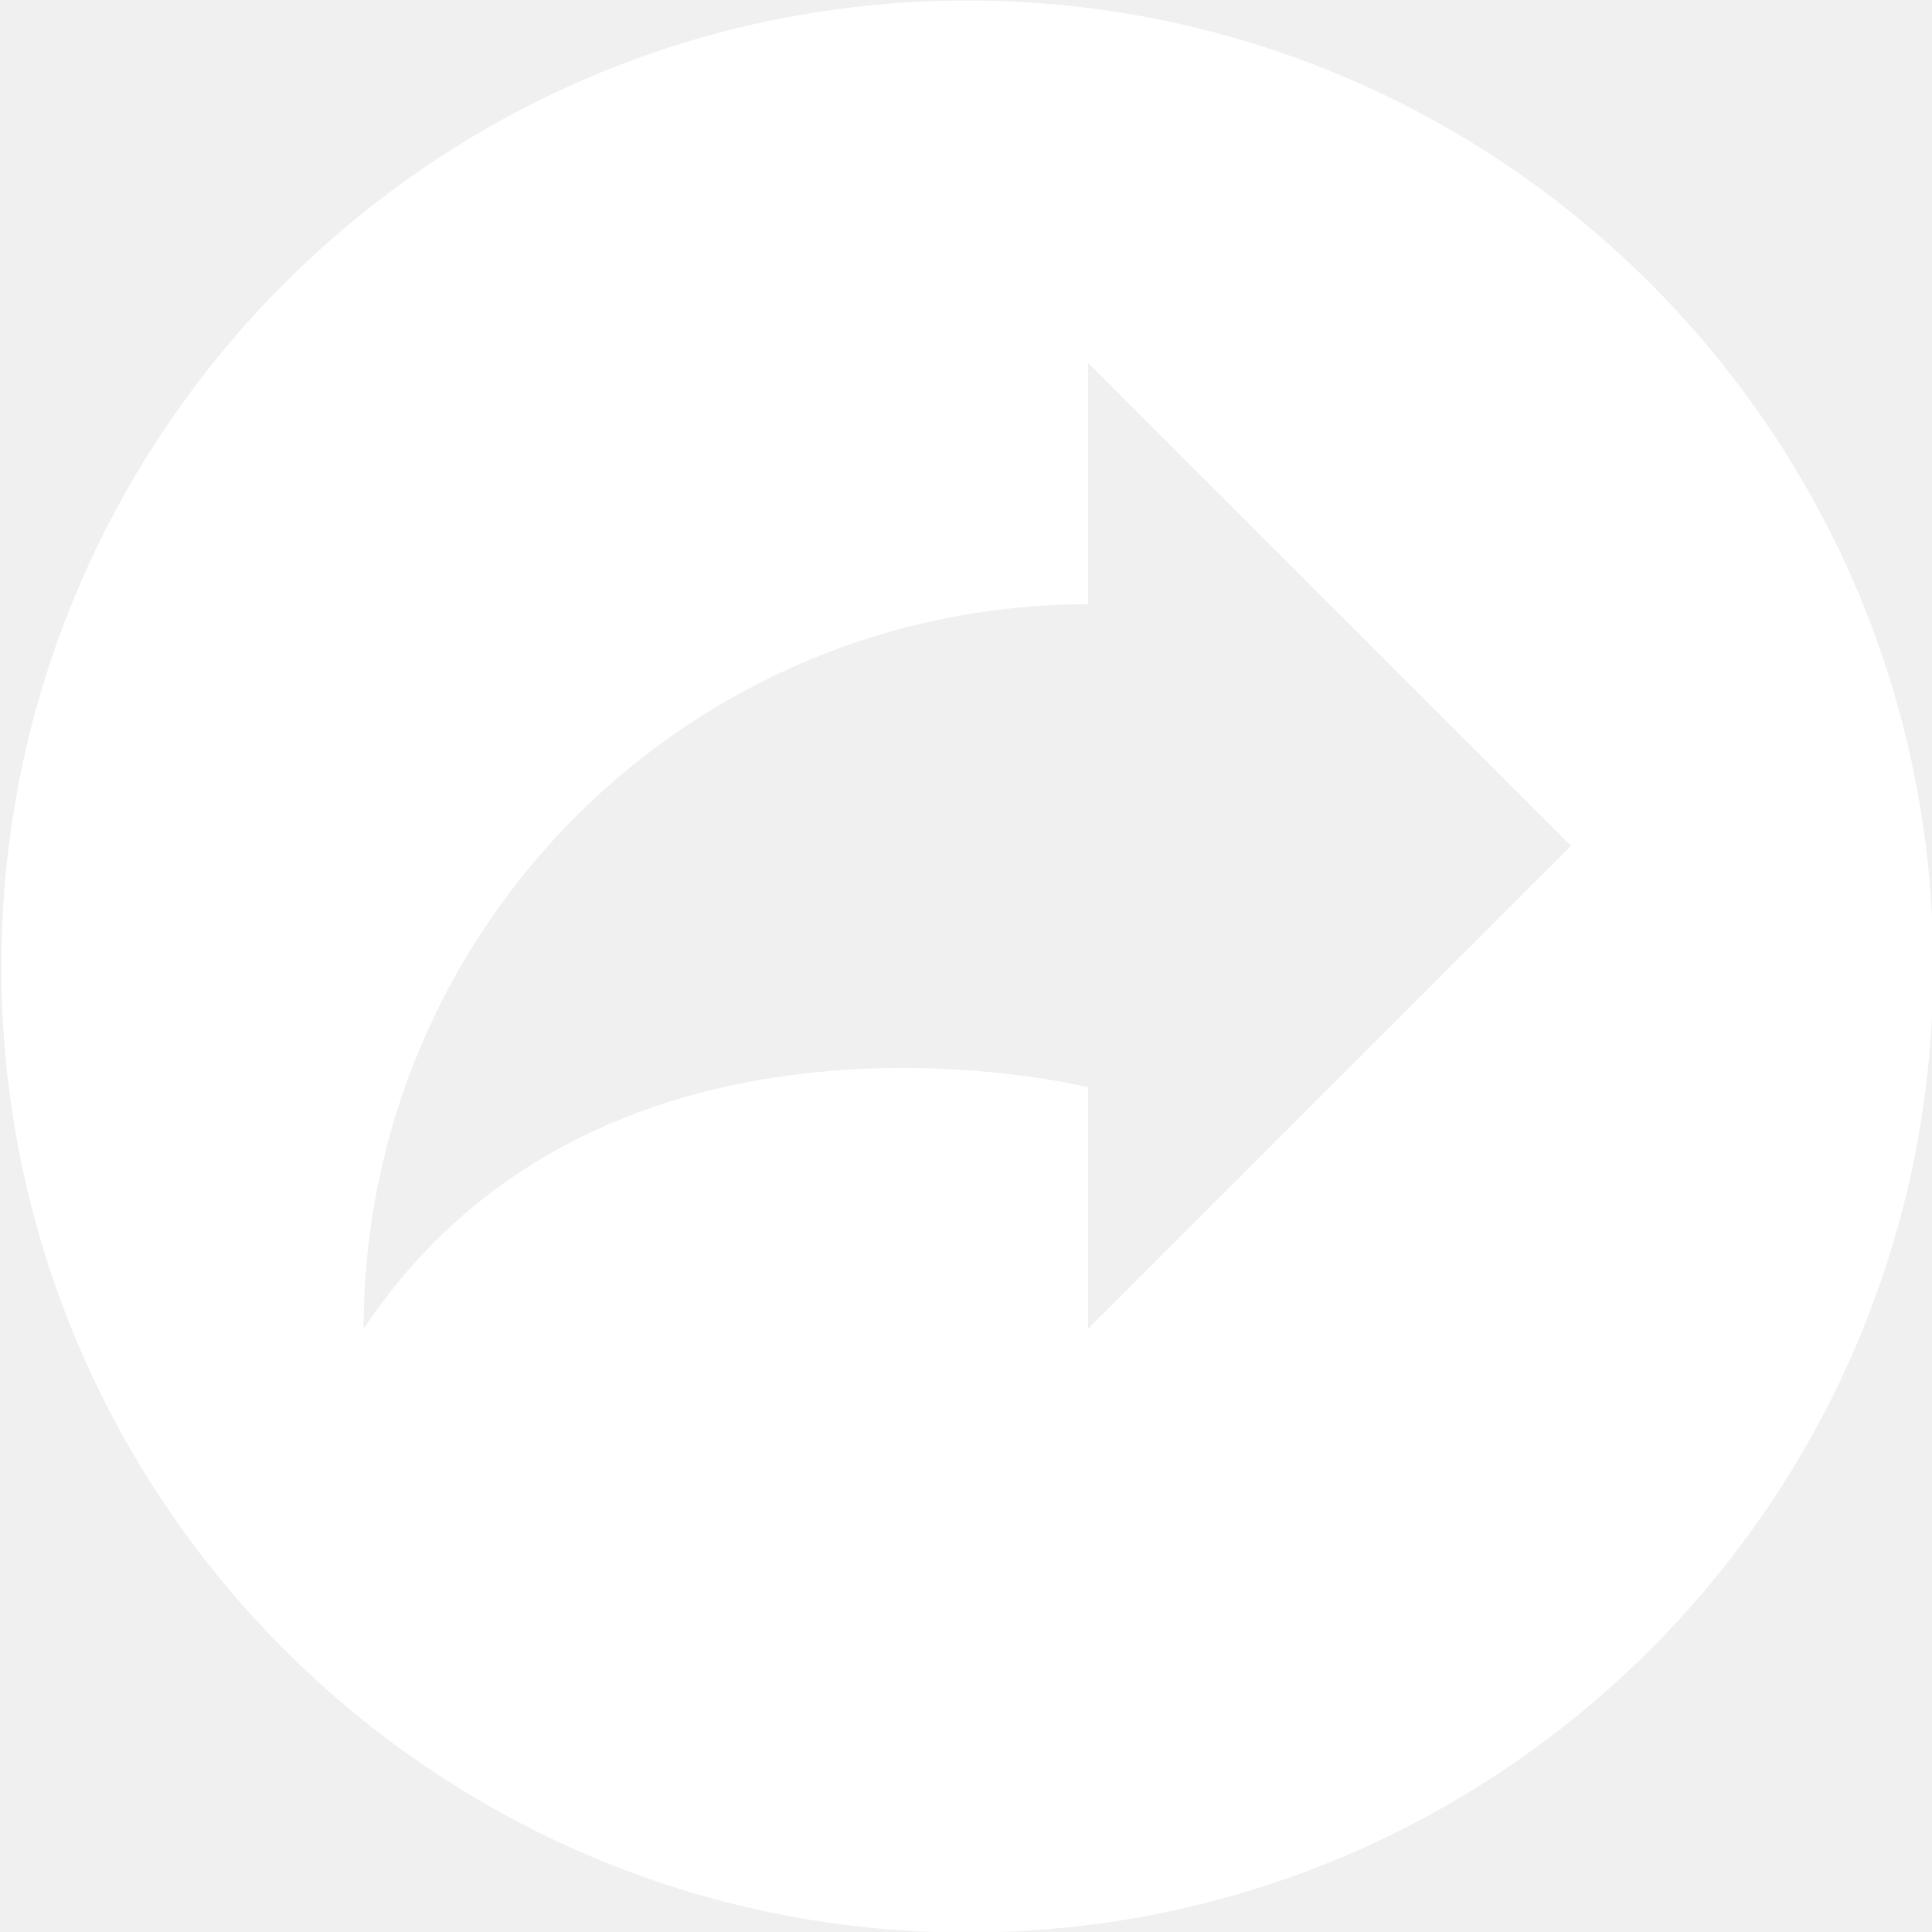
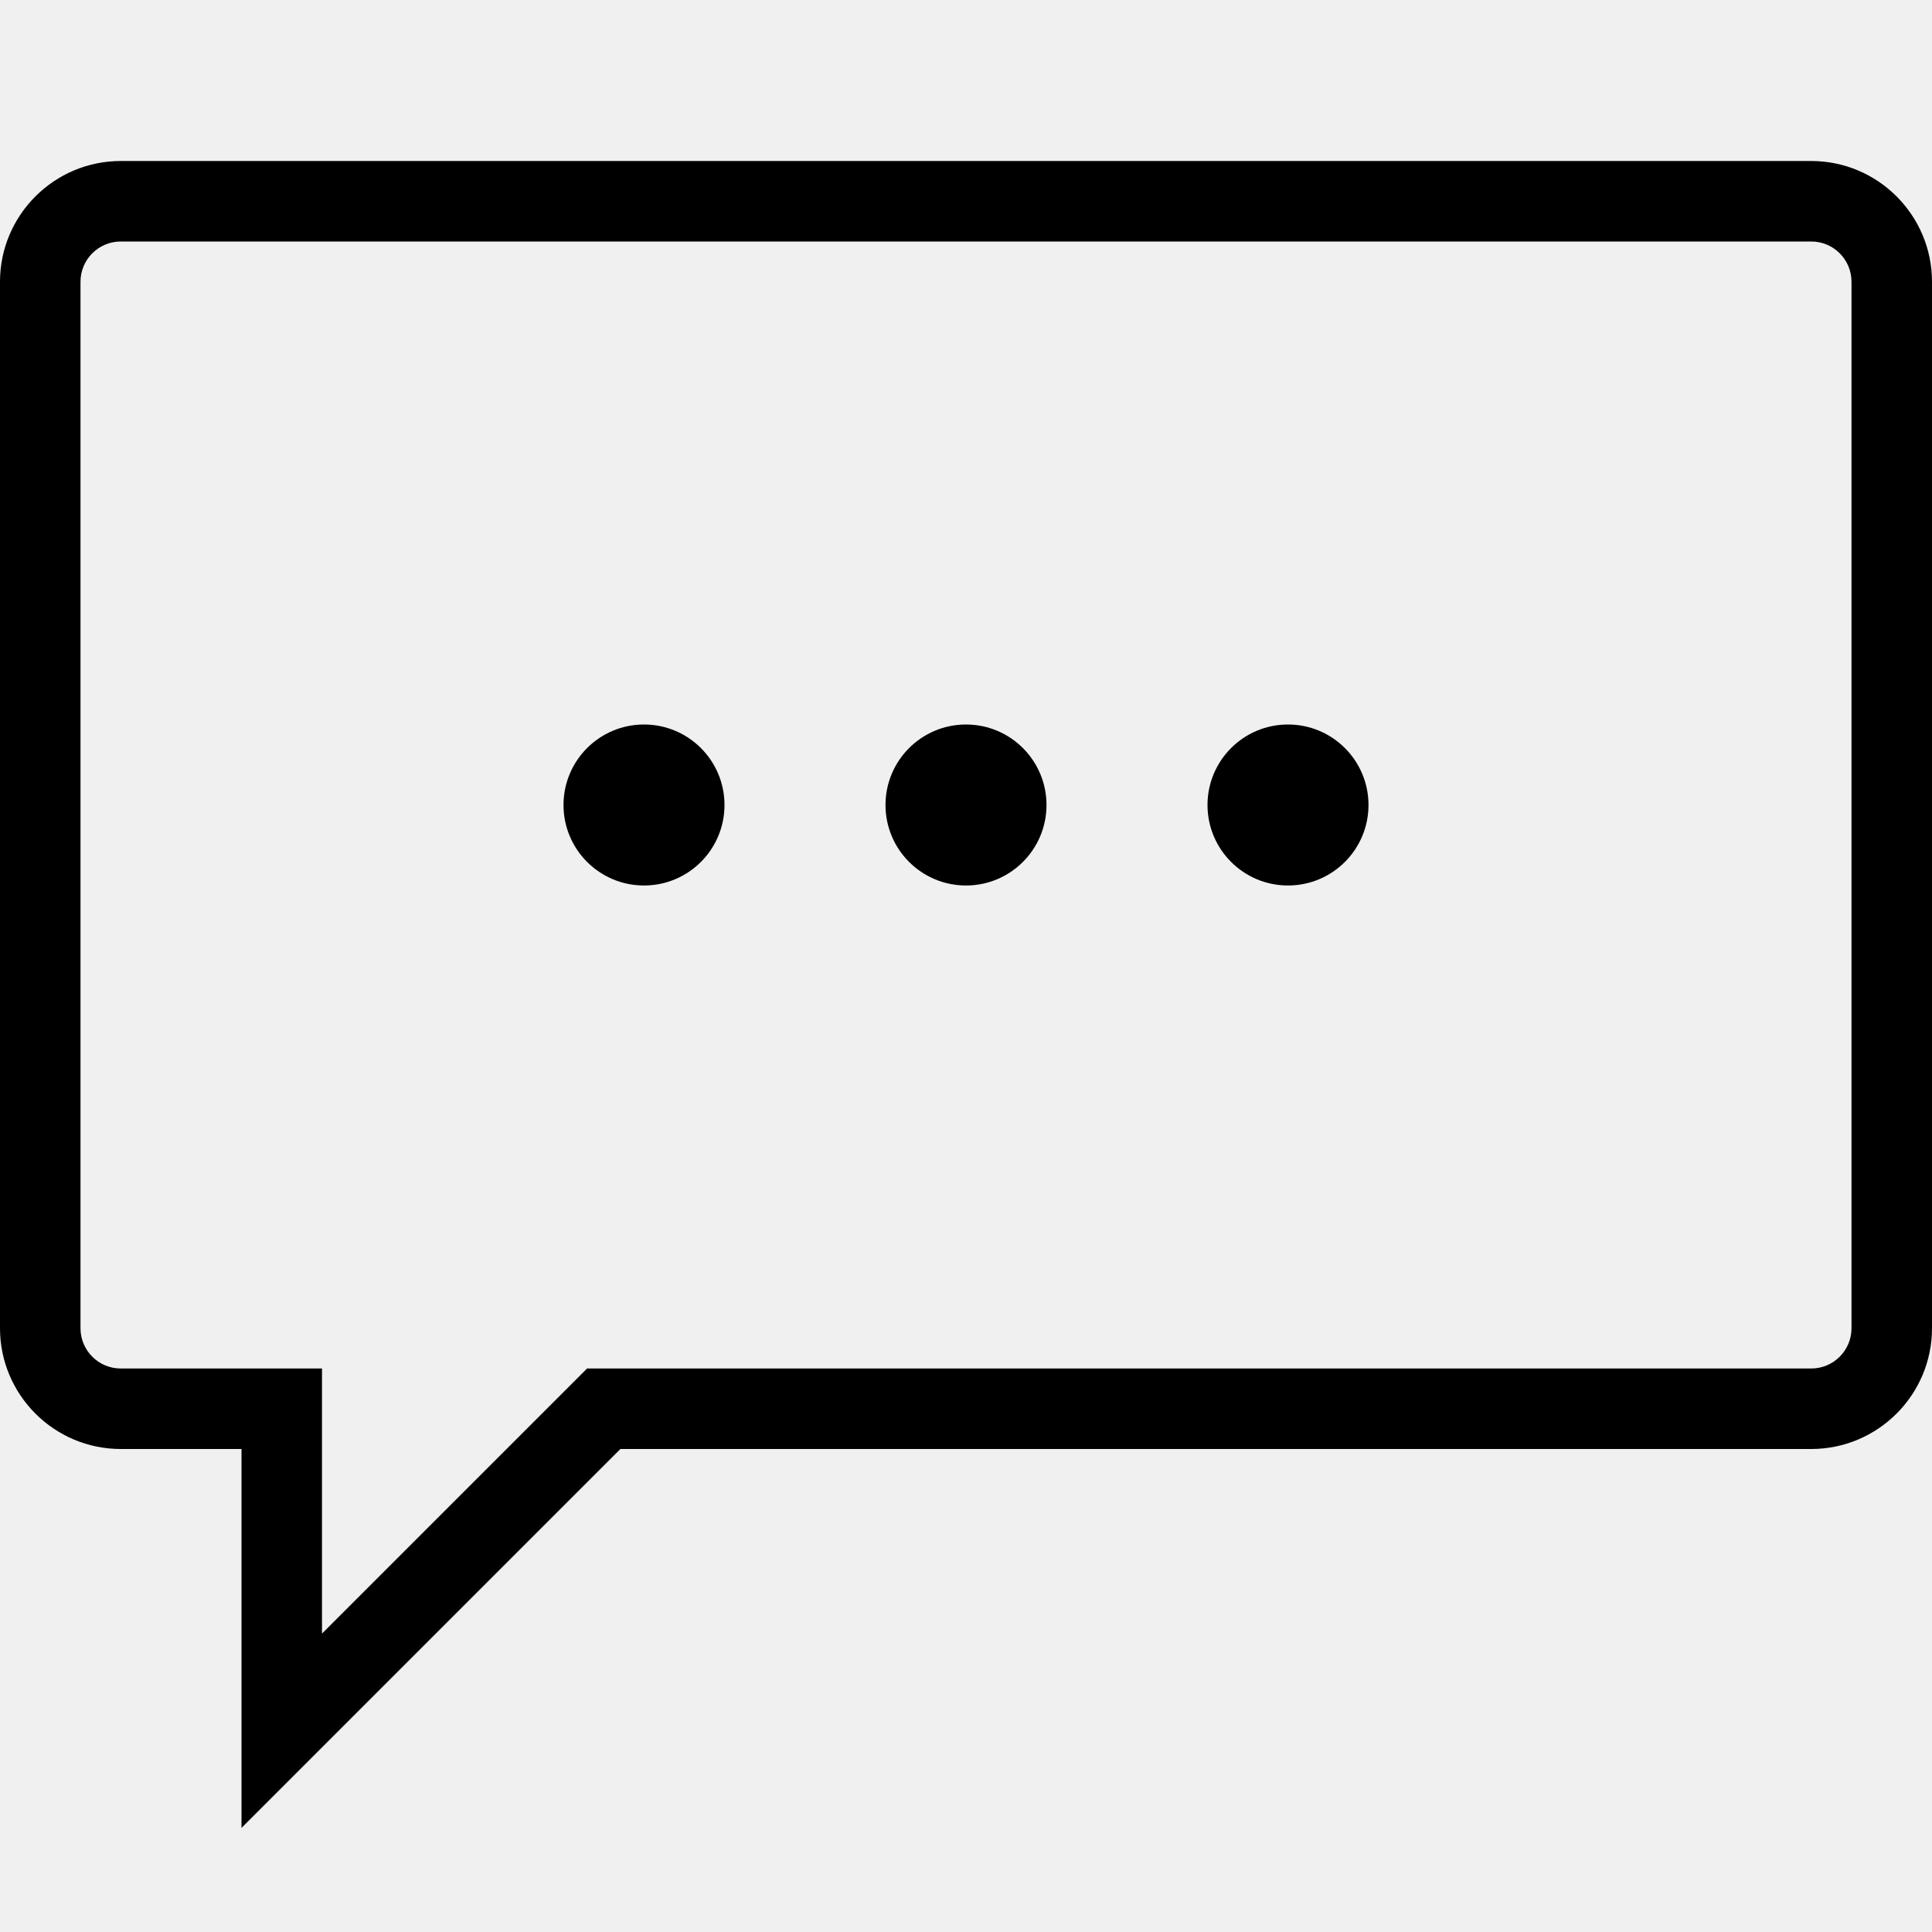
- <svg xmlns="http://www.w3.org/2000/svg" version="1.1" id="Layer_1" x="0px" y="0px" width="512px" height="512px" viewBox="0 0 512 512" enable-background="new 0 0 512 512" xml:space="preserve">
-   <path d="M256.359,0.141c-141.391,0-256,114.625-256,256s114.609,256,256,256c141.359,0,255.984-114.625,255.984-256  S397.719,0.141,256.359,0.141z M288.344,352.141v-64c0,0-127.984-32-191.984,64c0-106.031,85.969-192,191.984-192v-64l128,128  L288.344,352.141z" fill="#fff" />
+ <svg xmlns="http://www.w3.org/2000/svg" enable-background="new 0 0 48 48" height="48px" version="1.1" viewBox="0 0 48 48" width="48px" xml:space="preserve">
+   <g id="Expanded">
+     <g>
+       <g>
+         <path d="M6,45.414V36H3c-1.654,0-3-1.346-3-3V7c0-1.654,1.346-3,3-3h42c1.654,0,3,1.346,3,3v26c0,1.654-1.346,3-3,3H15.414     L6,45.414z M3,6C2.448,6,2,6.448,2,7v26c0,0.552,0.448,1,1,1h5v6.586L14.586,34H45c0.552,0,1-0.448,1-1V7c0-0.552-0.448-1-1-1H3z     " />
+       </g>
+       <g>
+         <circle cx="16" cy="20" r="2" />
+       </g>
+       <g>
+         <circle cx="32" cy="20" r="2" />
+       </g>
+       <g>
+         <circle cx="24" cy="20" r="2" />
+       </g>
+     </g>
+   </g>
</svg>
